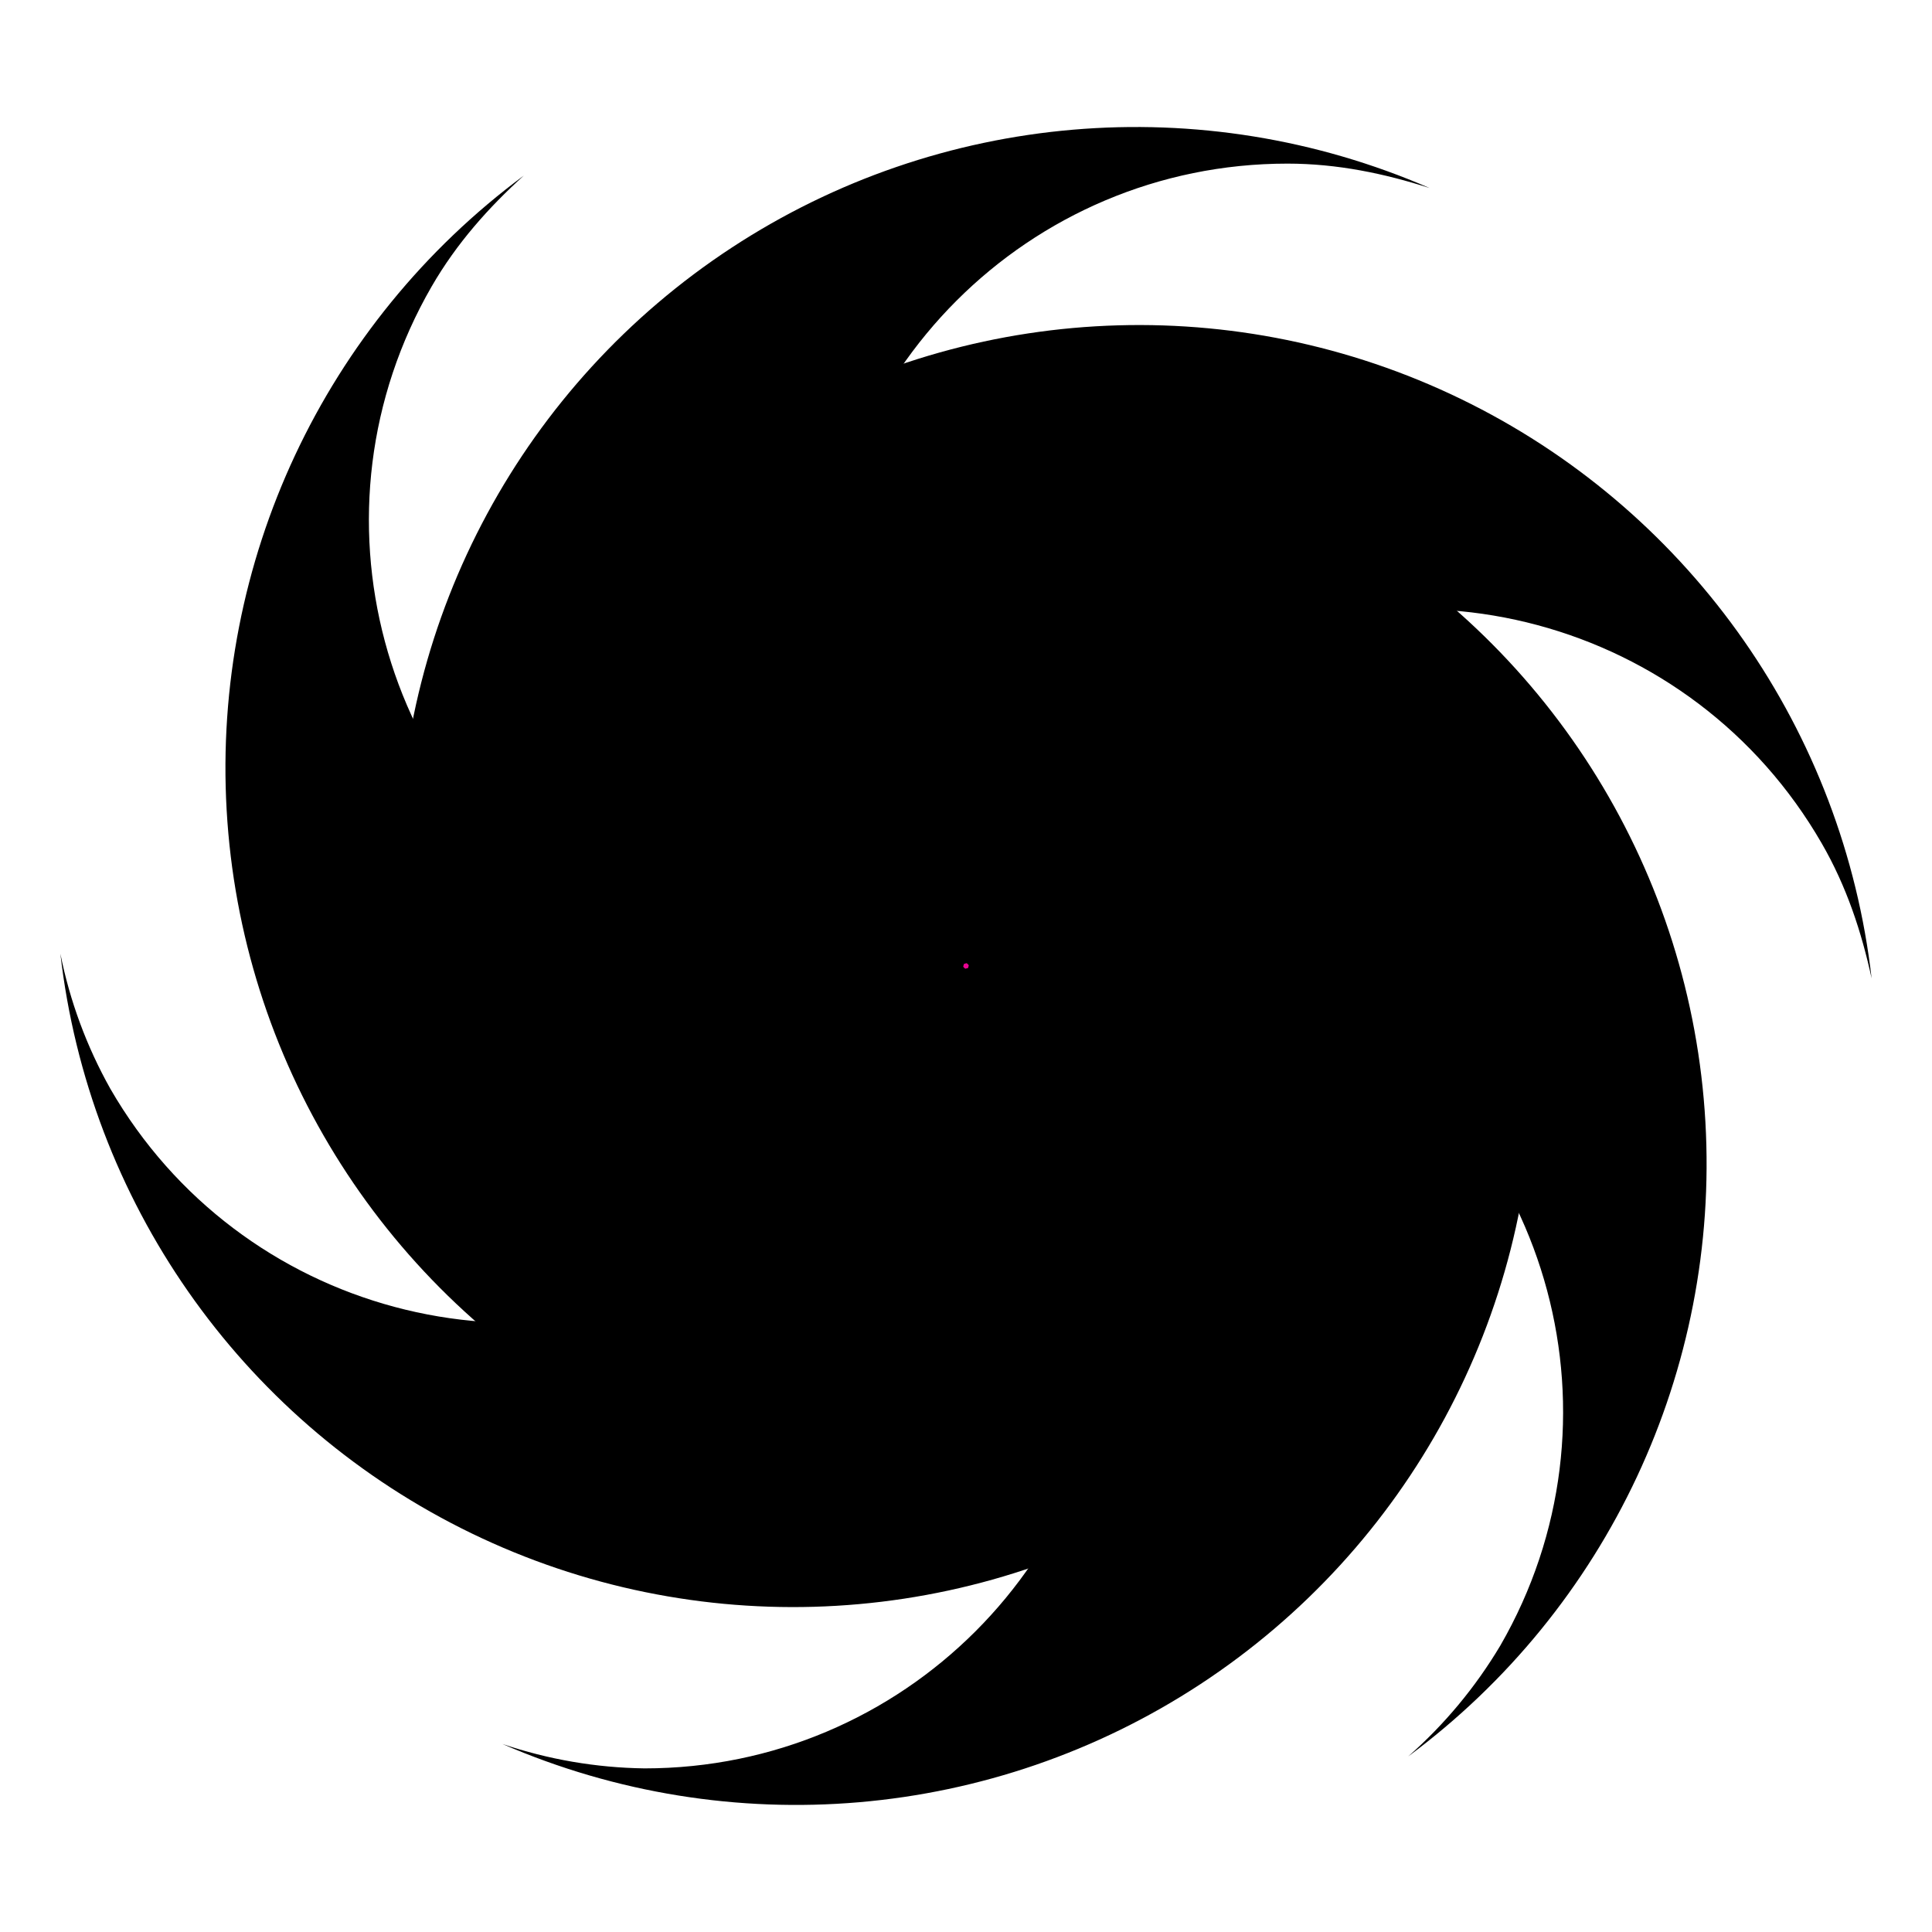
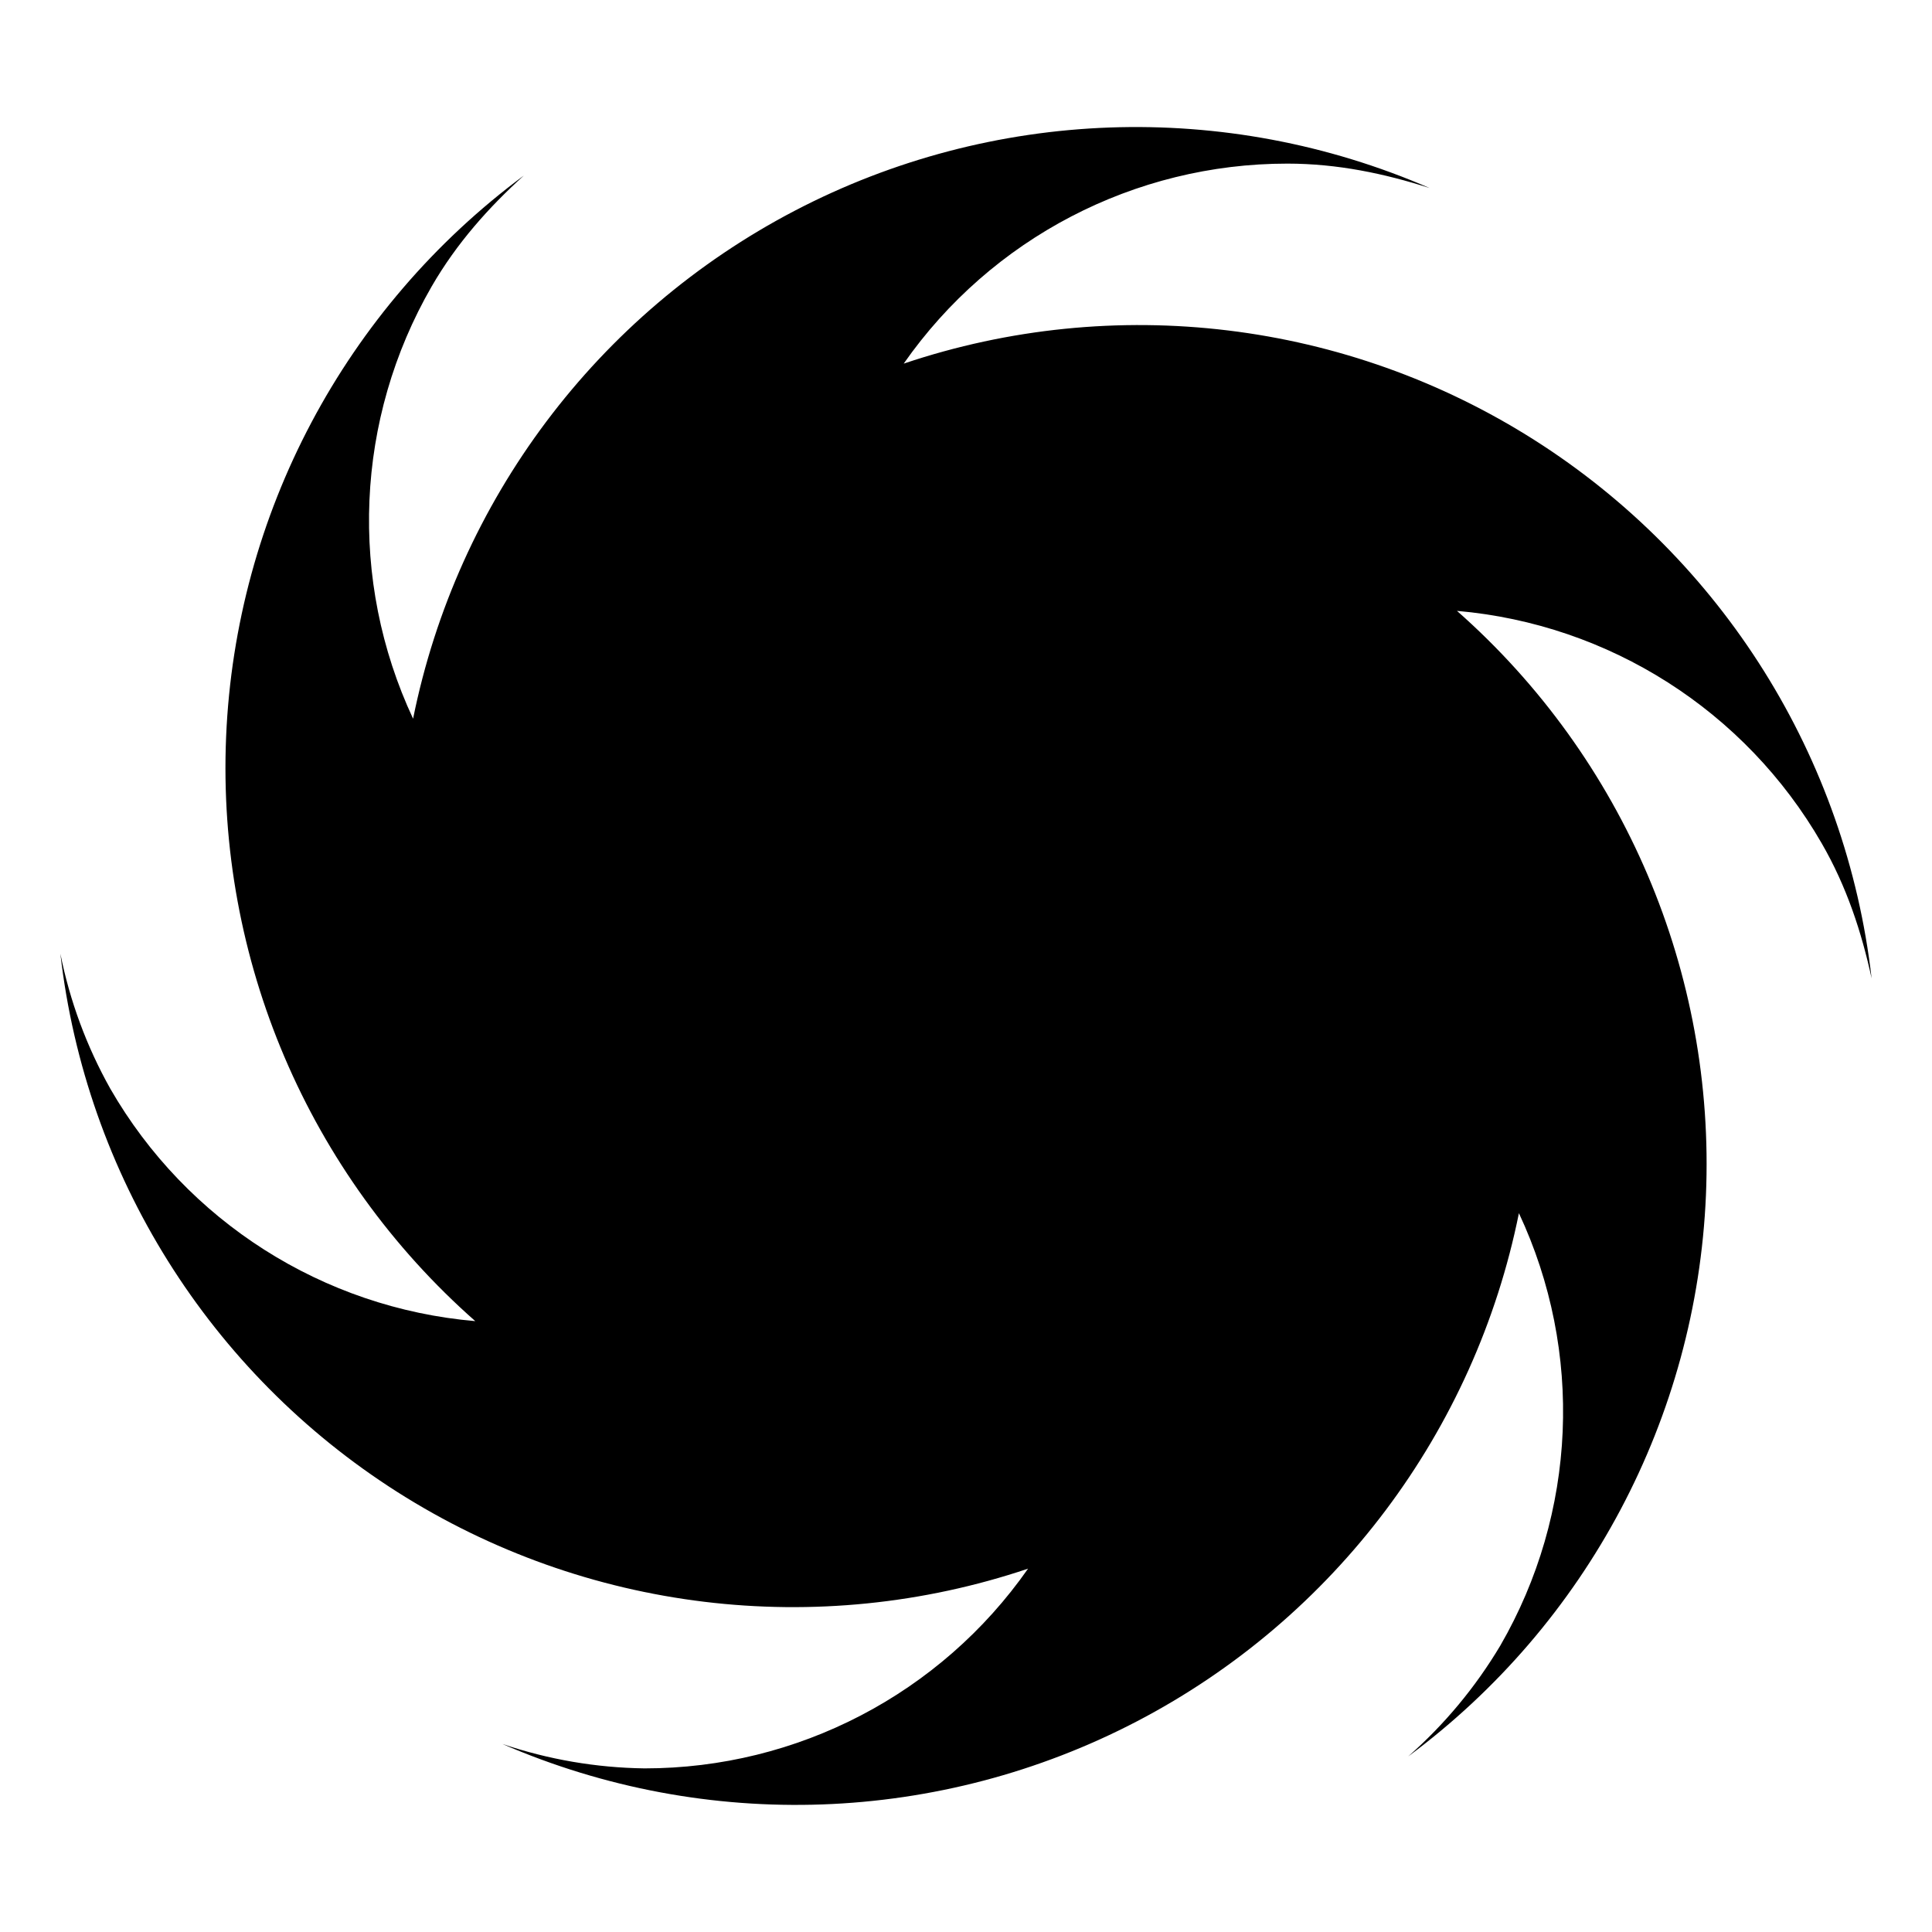
- <svg xmlns="http://www.w3.org/2000/svg" style="enable-background:new 0 0 16 16" xml:space="preserve" width="16" height="16" fill="currentColor" class="qi-1604" viewBox="0 0 16 16">
-   <circle cx="8" cy="8" r="4.545" />
-   <circle cx="8" cy="8" r=".085" style="fill:#ea0392" />
-   <path d="M8.085 8.107a3.85 3.85 0 0 1-1.299-2.876 3.876 3.876 0 0 1 3.876-3.876c.413 0 .803.082 1.177.202a6.107 6.107 0 0 0-8.539 5.6c0 .923.211 1.795.577 2.579.994-.731 2.468-1.312 4.208-1.629z" />
-   <path d="M8.135 7.98c-1.01.33-2.147.26-3.141-.313a3.876 3.876 0 0 1-1.419-5.295c.207-.358.473-.655.763-.918a6.106 6.106 0 0 0 .582 10.194 6.08 6.08 0 0 0 2.522.79c-.136-1.225.098-2.792.693-4.458z" />
-   <path d="M8.05 7.873a3.852 3.852 0 0 1-1.841 2.563A3.876 3.876 0 0 1 .914 9.017 3.81 3.81 0 0 1 .5 7.898a6.107 6.107 0 0 0 9.119 4.594 6.076 6.076 0 0 0 1.945-1.789c-1.129-.496-2.369-1.482-3.514-2.83z" />
-   <path d="M7.915 7.893a3.85 3.85 0 0 1 1.299 2.876 3.876 3.876 0 0 1-3.876 3.876 3.83 3.83 0 0 1-1.177-.202 6.107 6.107 0 0 0 8.538-5.601c0-.923-.211-1.795-.577-2.579-.993.732-2.467 1.313-4.207 1.63z" />
-   <path d="M7.865 8.02a3.85 3.85 0 0 1 3.141.313 3.876 3.876 0 0 1 1.419 5.295 3.836 3.836 0 0 1-.763.918 6.107 6.107 0 0 0-.581-10.195 6.08 6.08 0 0 0-2.522-.79c.135 1.226-.099 2.793-.694 4.459z" />
-   <path d="M7.95 8.127a3.852 3.852 0 0 1 1.841-2.563 3.876 3.876 0 0 1 5.295 1.419c.207.358.331.737.414 1.12a6.107 6.107 0 0 0-9.119-4.594 6.065 6.065 0 0 0-1.945 1.789c1.129.495 2.369 1.481 3.514 2.829z" />
+ <svg xmlns="http://www.w3.org/2000/svg" width="16" height="16" fill="currentColor" class="qi-1604" viewBox="0 0 16 16">
+   <path d="M7.485 3.01a3.874 3.874 0 0 1 3.177-1.655c.413 0 .803.082 1.177.202a6.107 6.107 0 0 0-8.418 4.395 3.877 3.877 0 0 1 .154-3.58c.207-.358.473-.655.763-.918a6.106 6.106 0 0 0-.402 9.487A3.87 3.87 0 0 1 .914 9.017 3.81 3.81 0 0 1 .5 7.898a6.107 6.107 0 0 0 8.014 5.093 3.874 3.874 0 0 1-3.176 1.654 3.83 3.83 0 0 1-1.177-.202 6.108 6.108 0 0 0 8.418-4.396 3.872 3.872 0 0 1-.154 3.581 3.837 3.837 0 0 1-.763.918 6.107 6.107 0 0 0 .404-9.487 3.873 3.873 0 0 1 3.02 1.924c.207.358.331.737.414 1.12a6.107 6.107 0 0 0-8.015-5.092Z" />
</svg>
